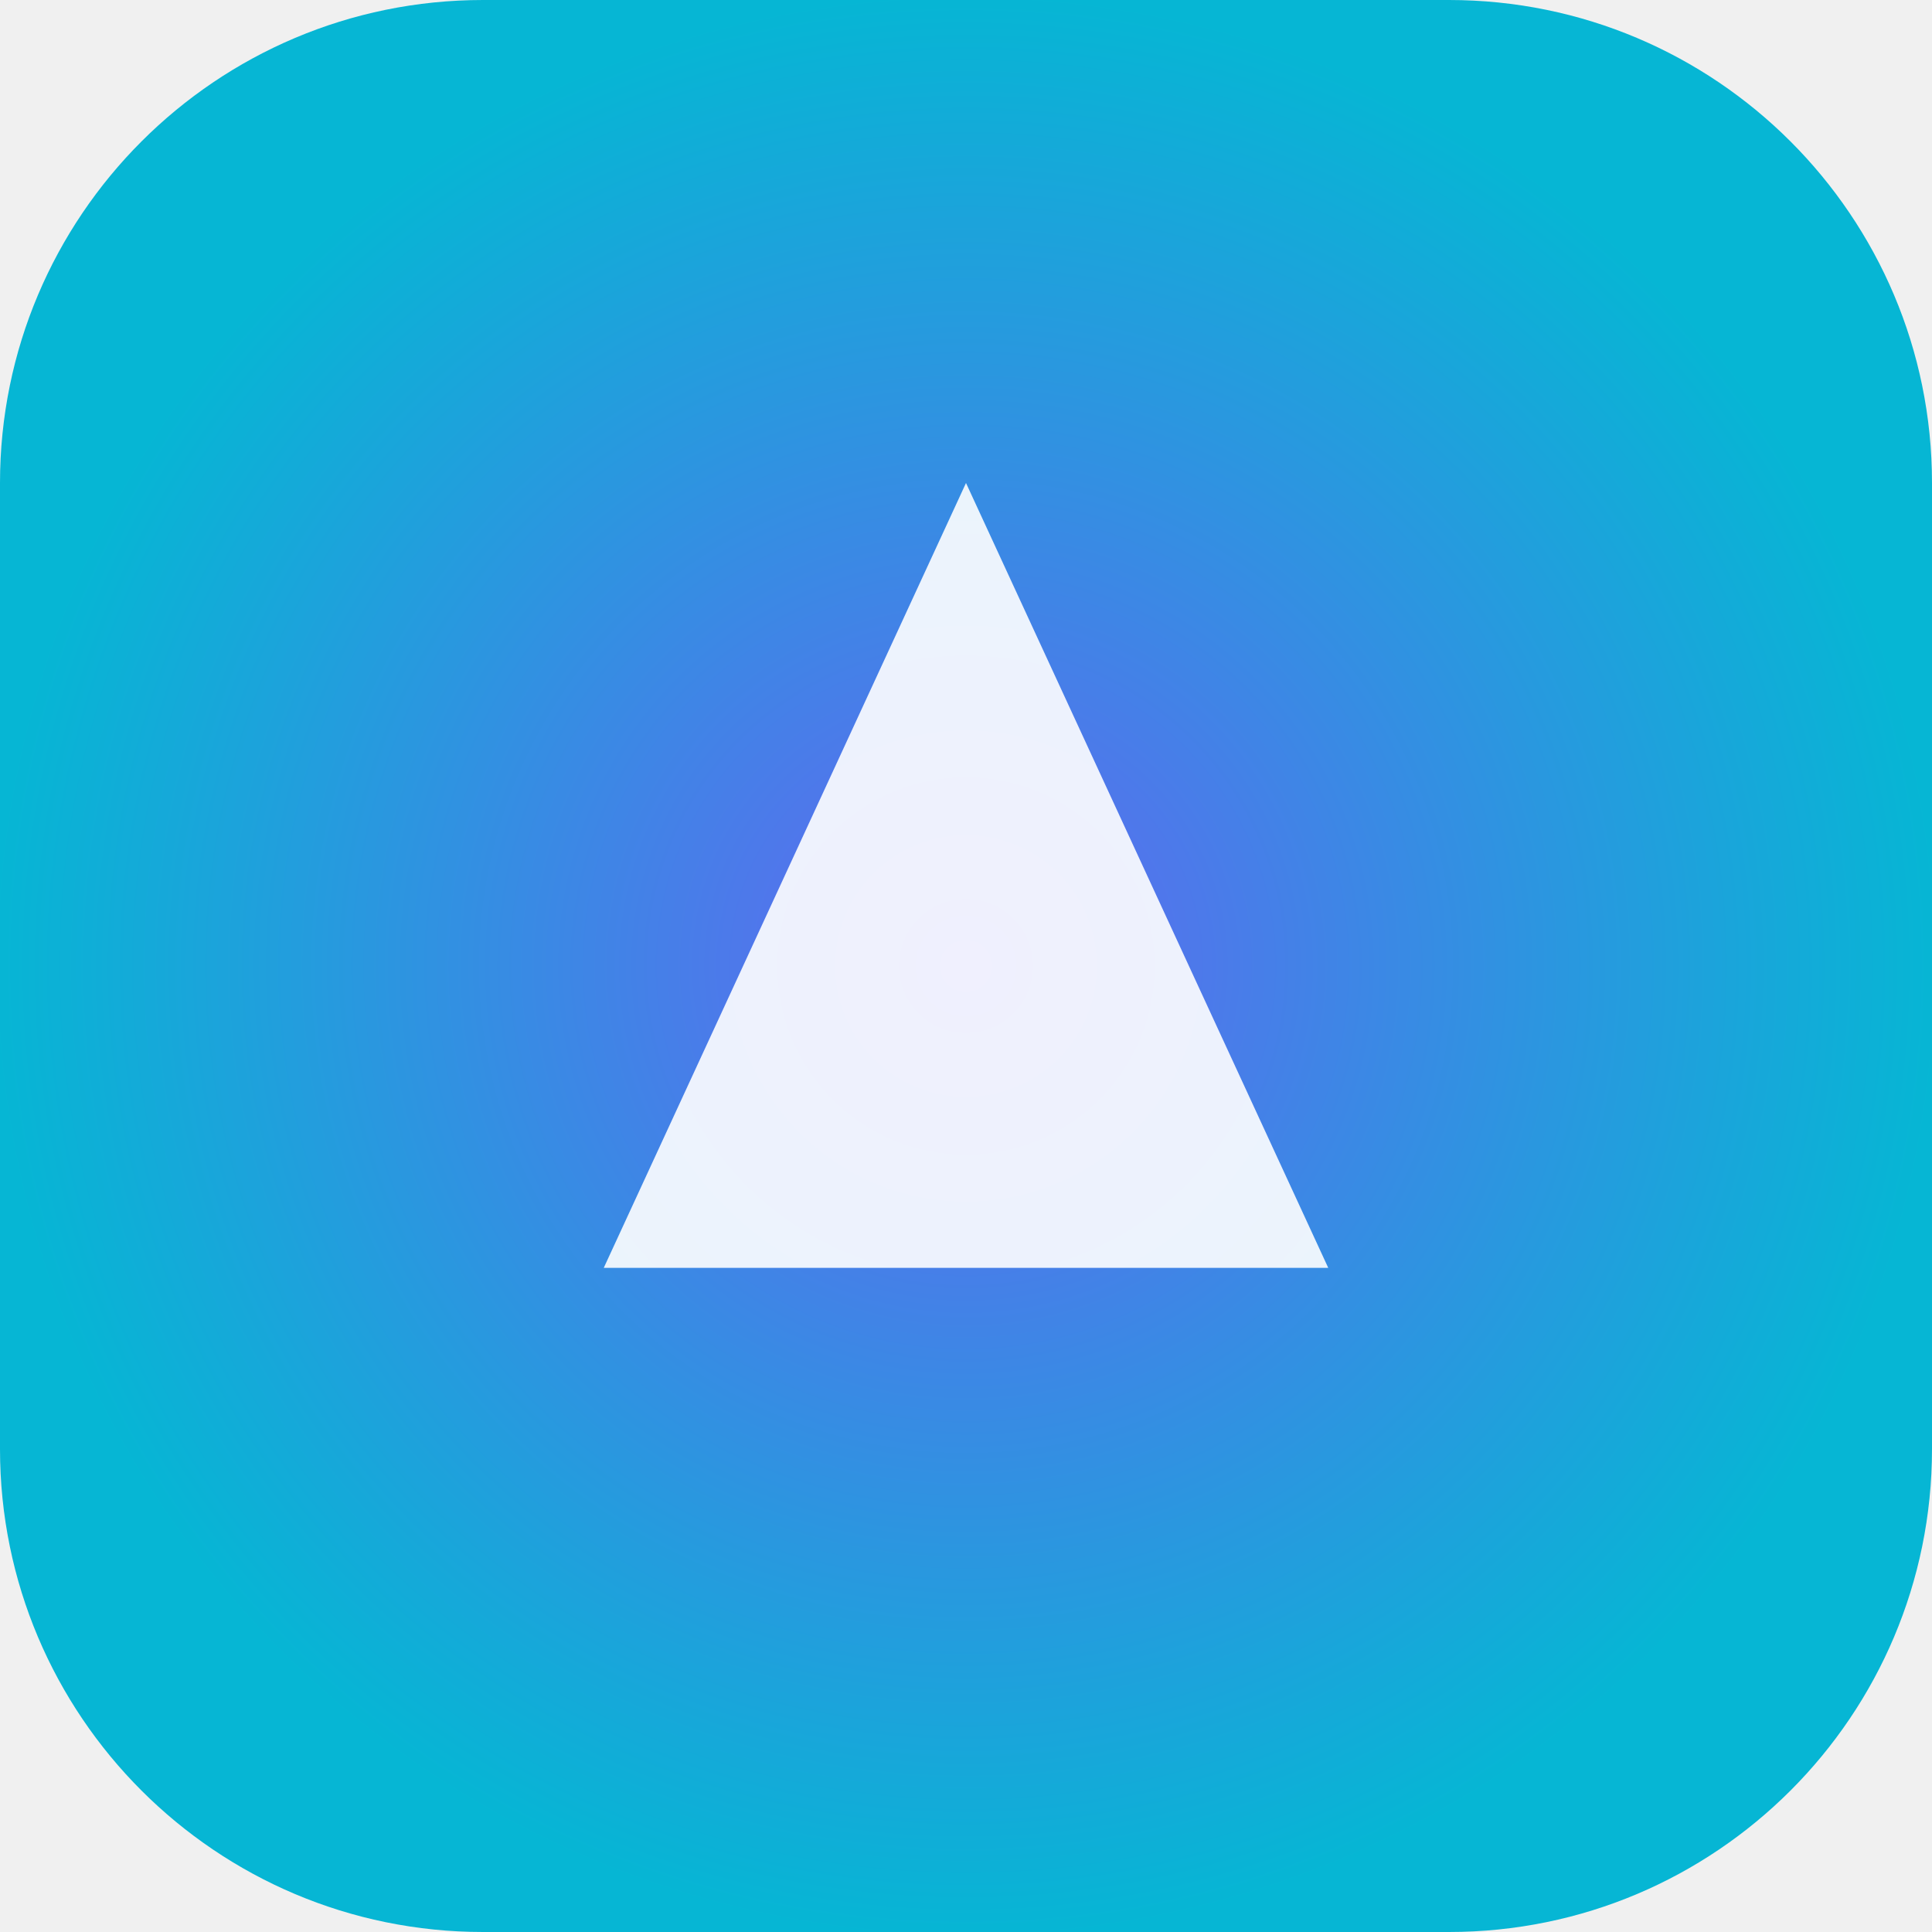
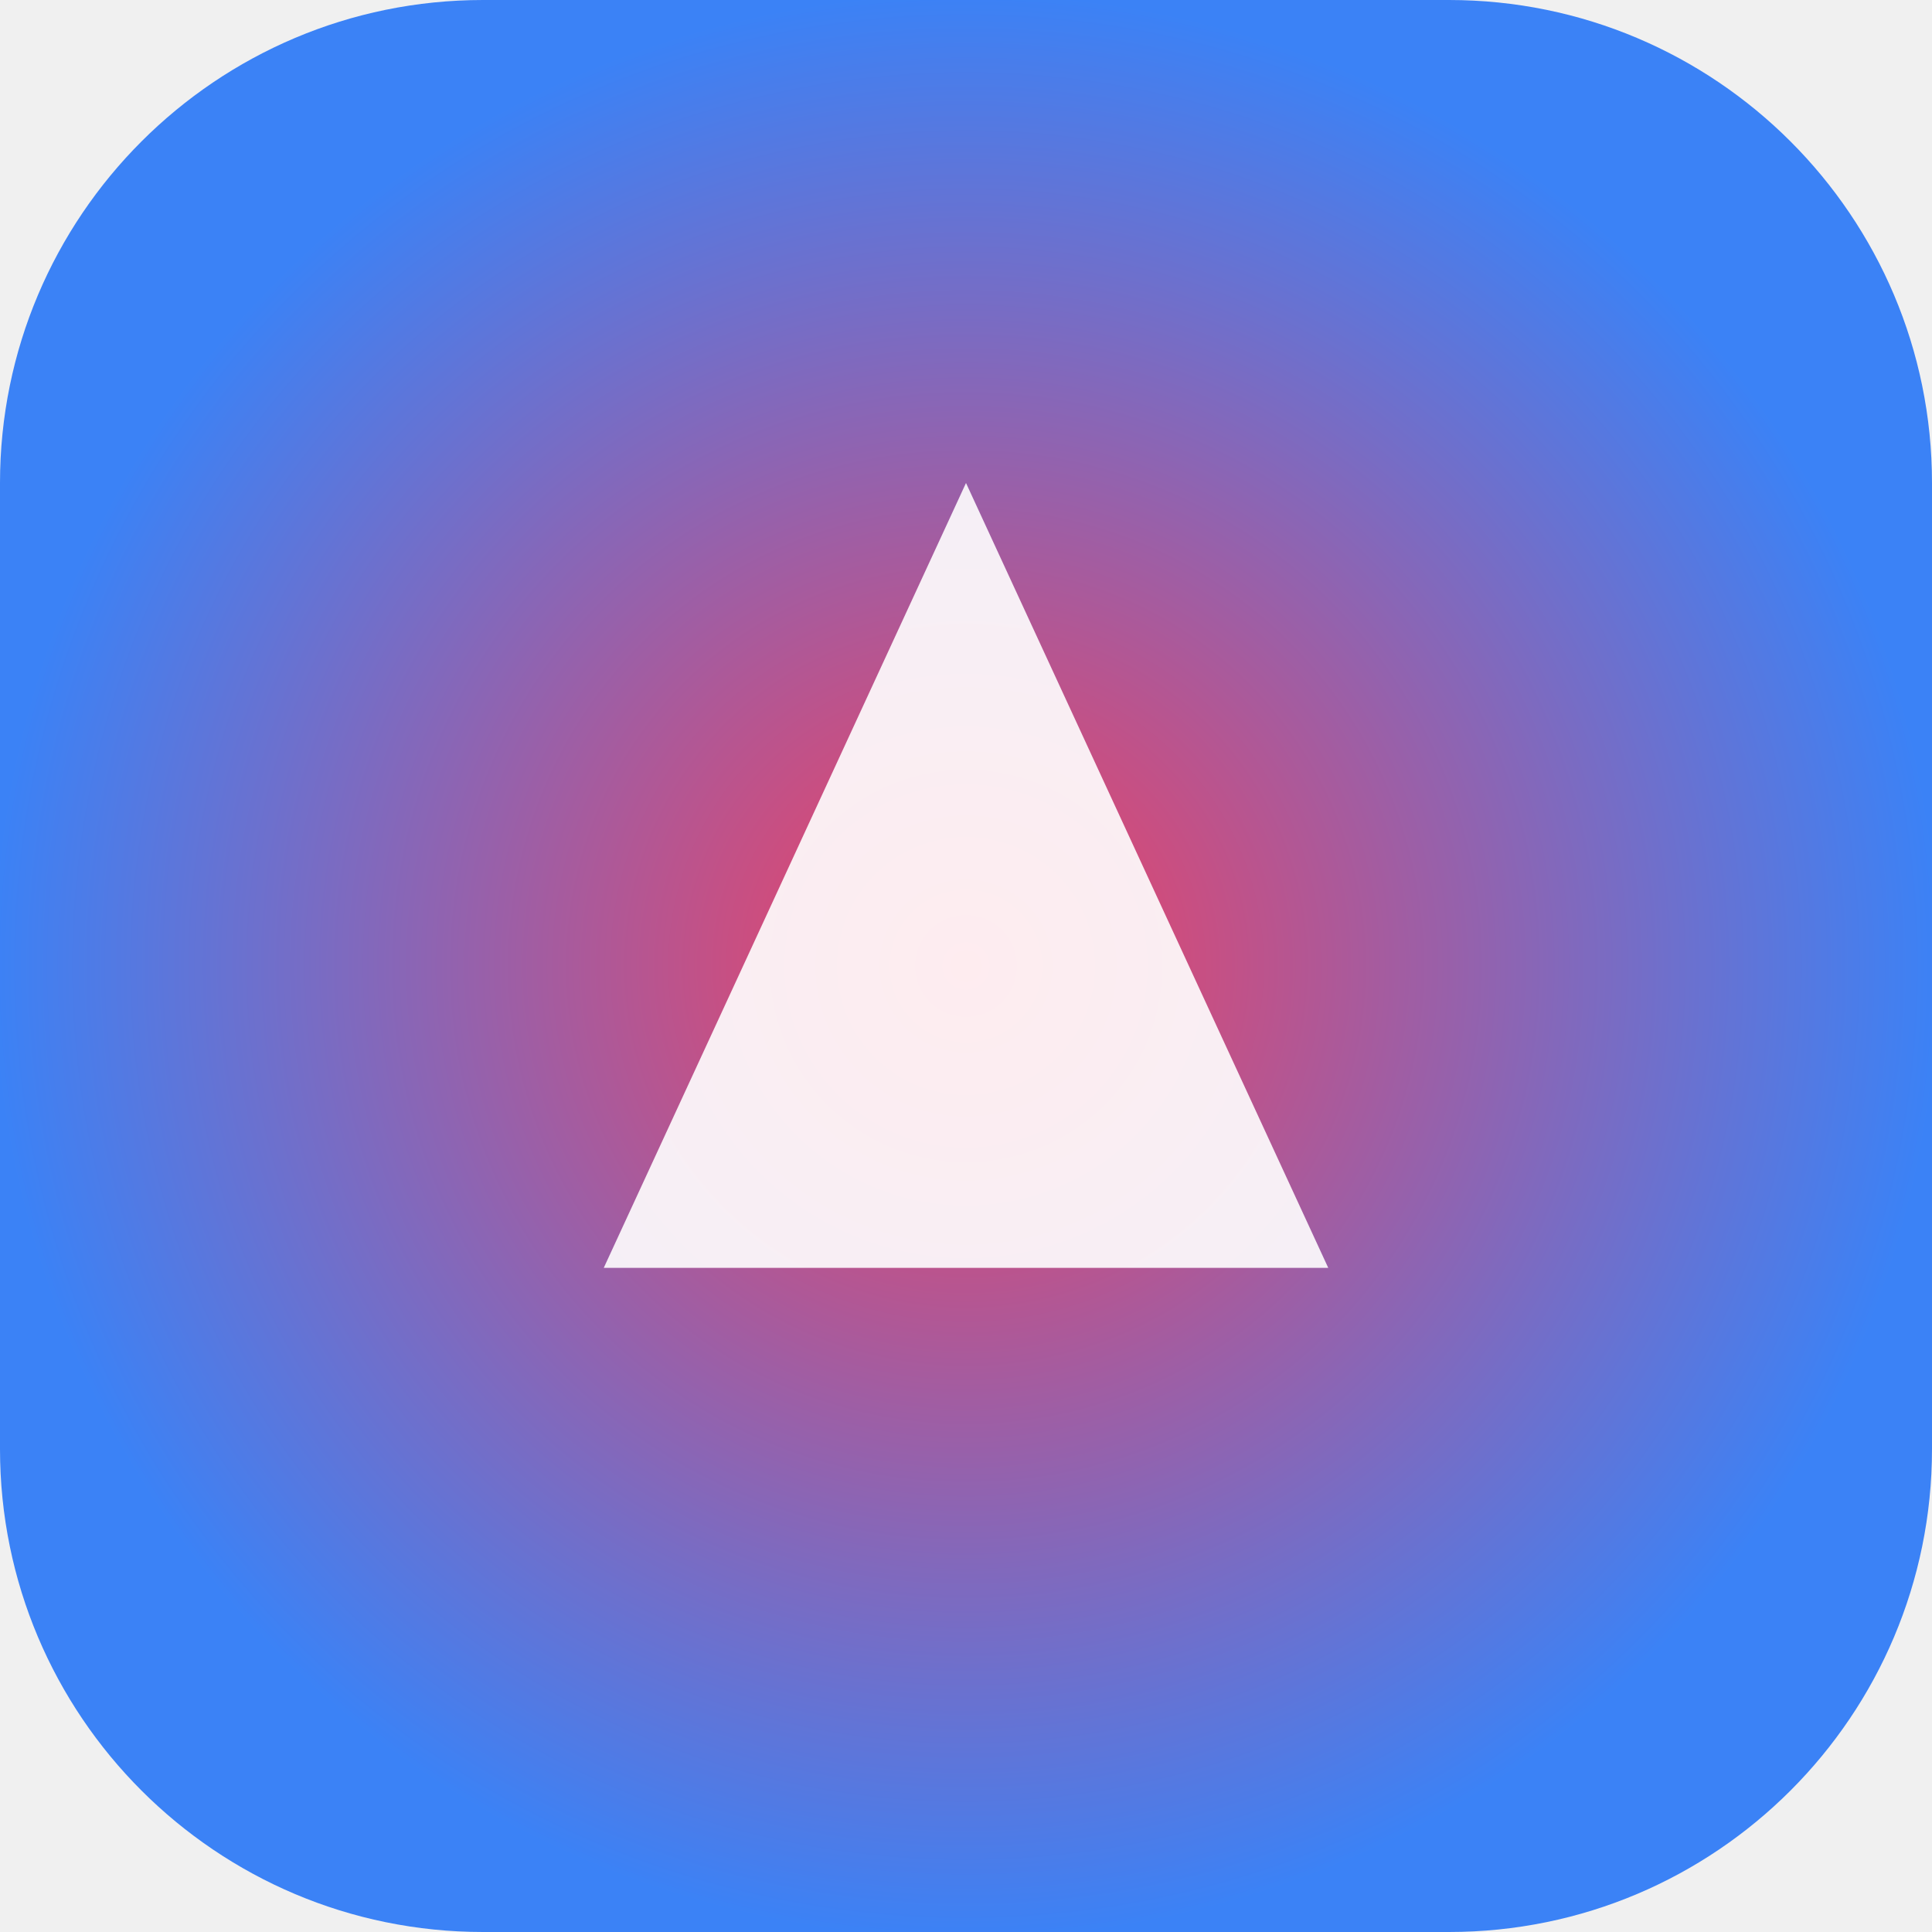
<svg xmlns="http://www.w3.org/2000/svg" width="64" height="64" viewBox="0 0 64 64">
  <defs>
-     <radialGradient id="f9202" cx="50%" cy="50%" r="50%">
-       <stop offset="0%" stop-color="#6366F1" />
-       <stop offset="100%" stop-color="#06B6D4" />
+     <radialGradient id="f1943" cx="50%" cy="50%" r="50%">
+       <stop offset="0%" stop-color="#F43F5E" />
+       <stop offset="100%" stop-color="#3B82F6" />
    </radialGradient>
  </defs>
-   <rect width="64" height="64" rx="16" fill="url(#f9202)" />
+   <rect width="64" height="64" rx="16" fill="url(#f1943)" />
  <path d="M20 42 L32 16 L44 42 Z" fill="#fff" opacity="0.9" />
</svg>
